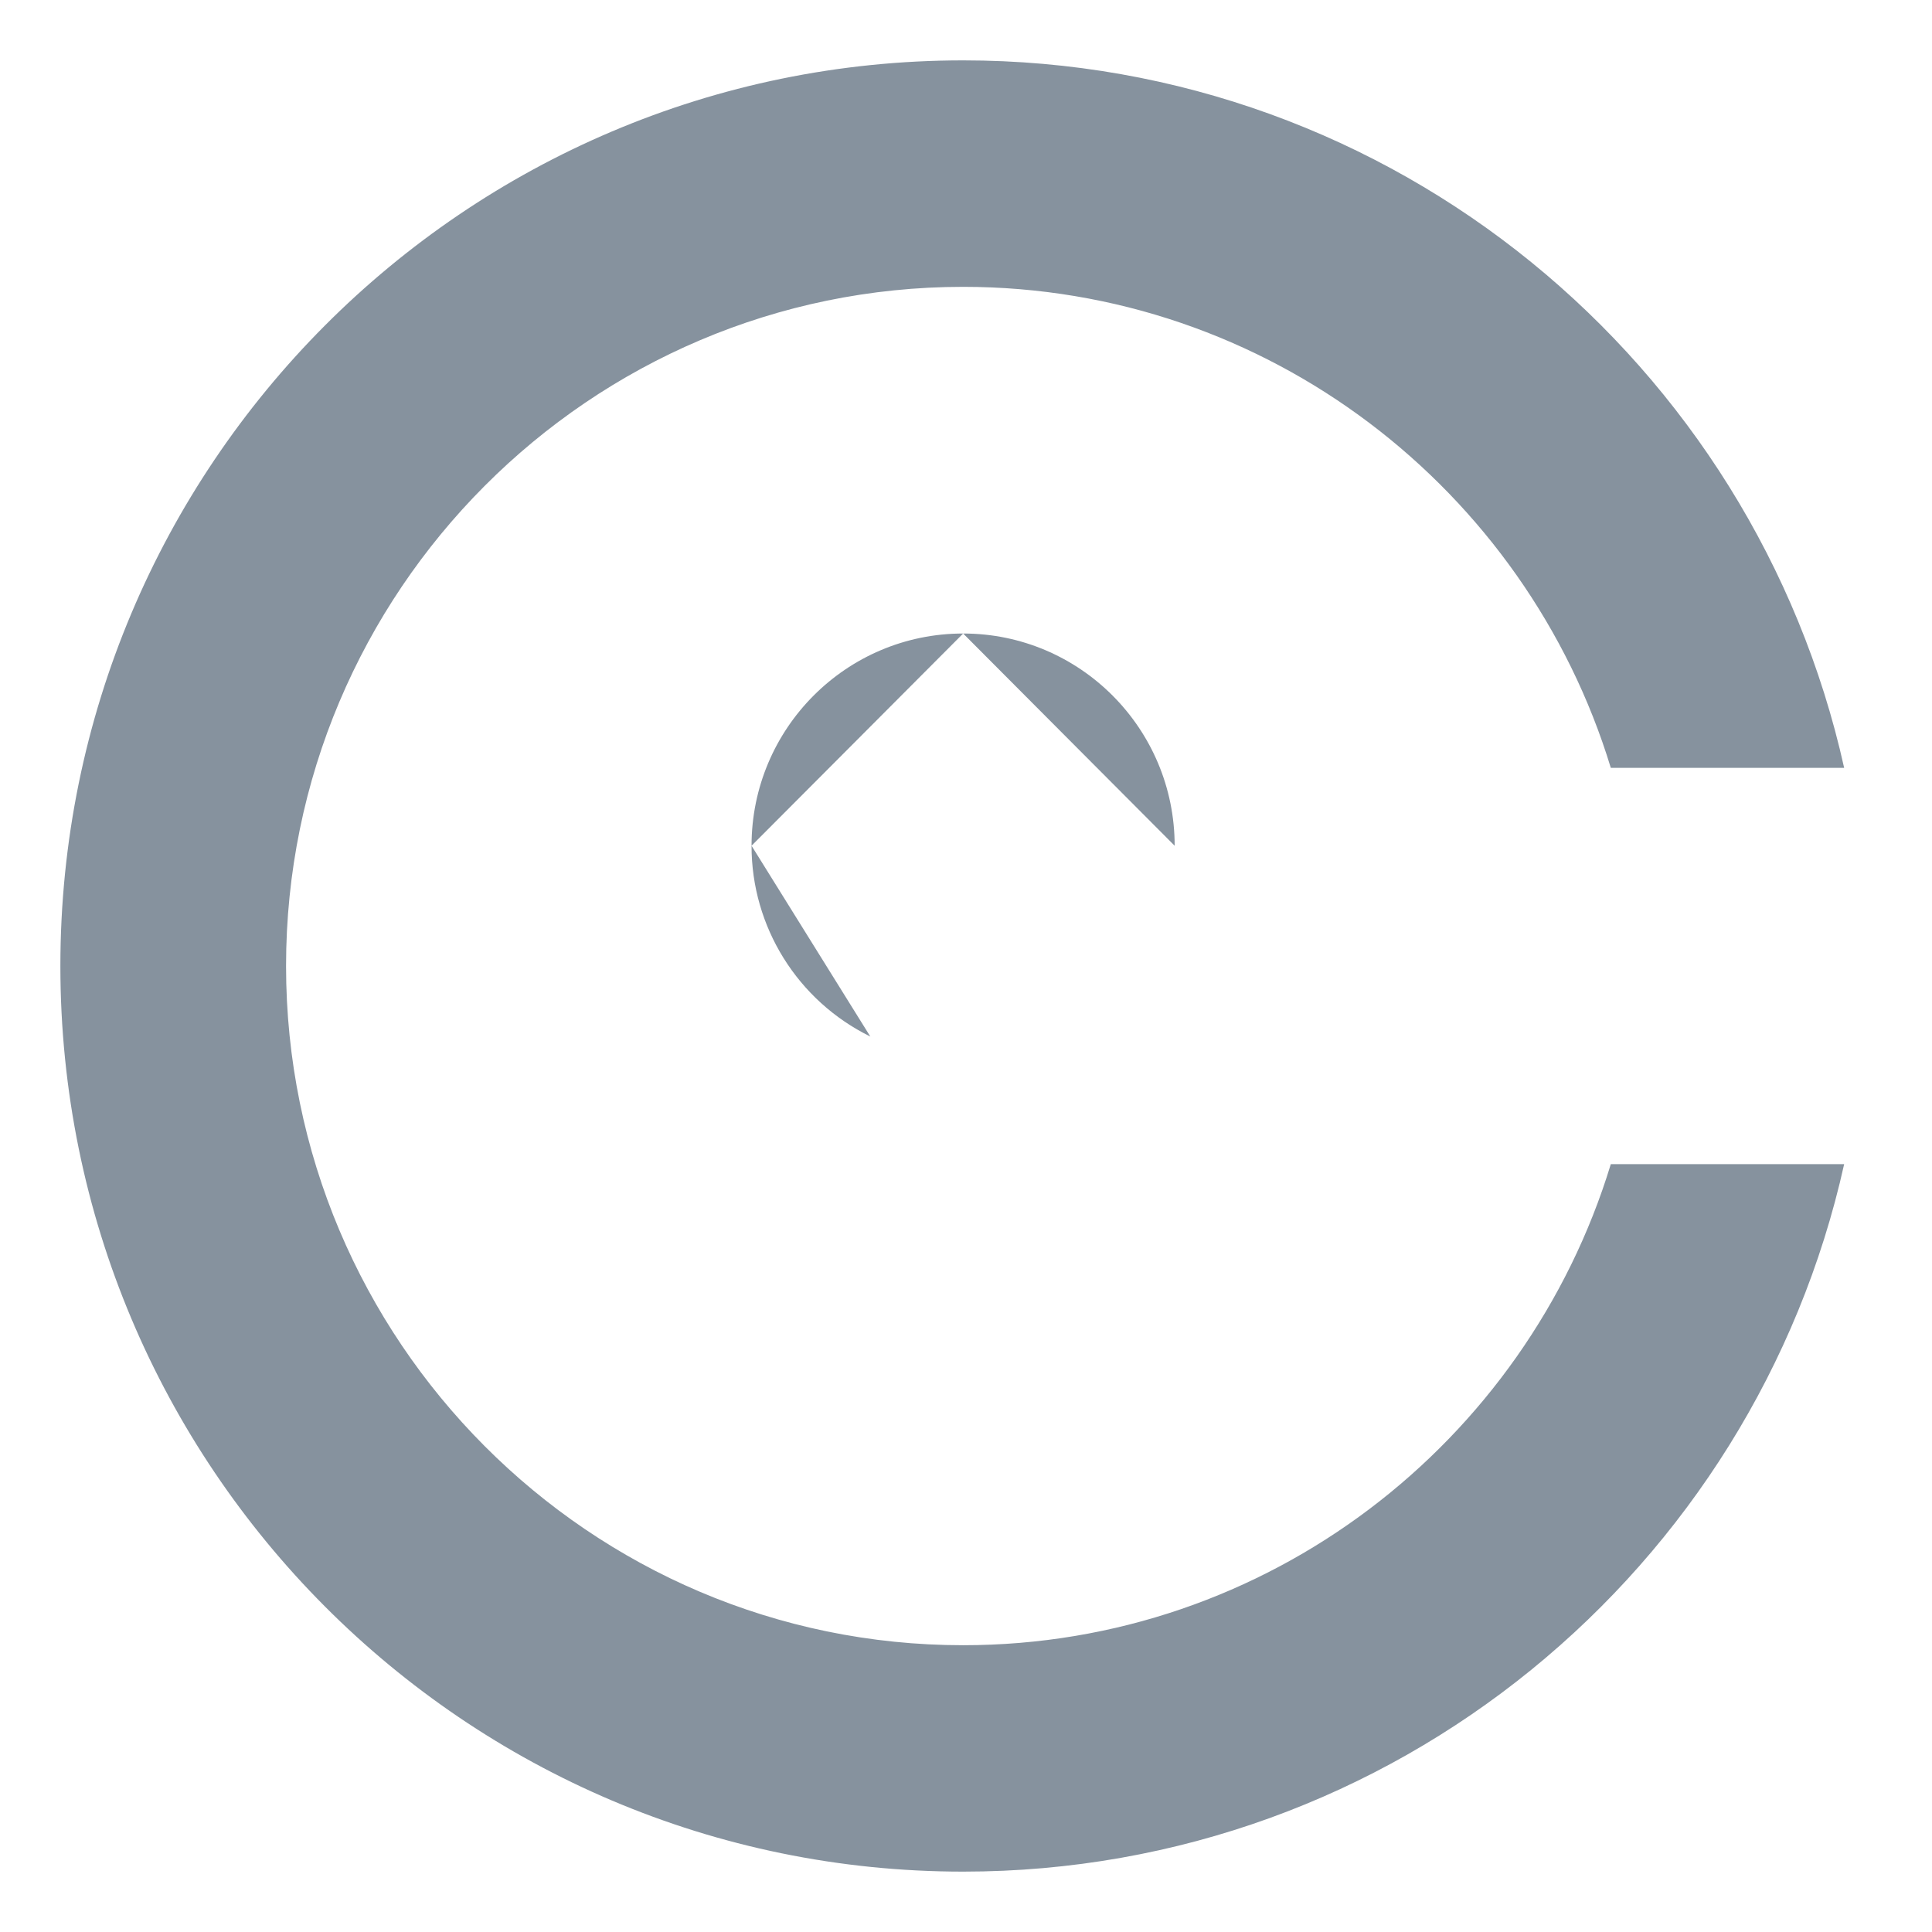
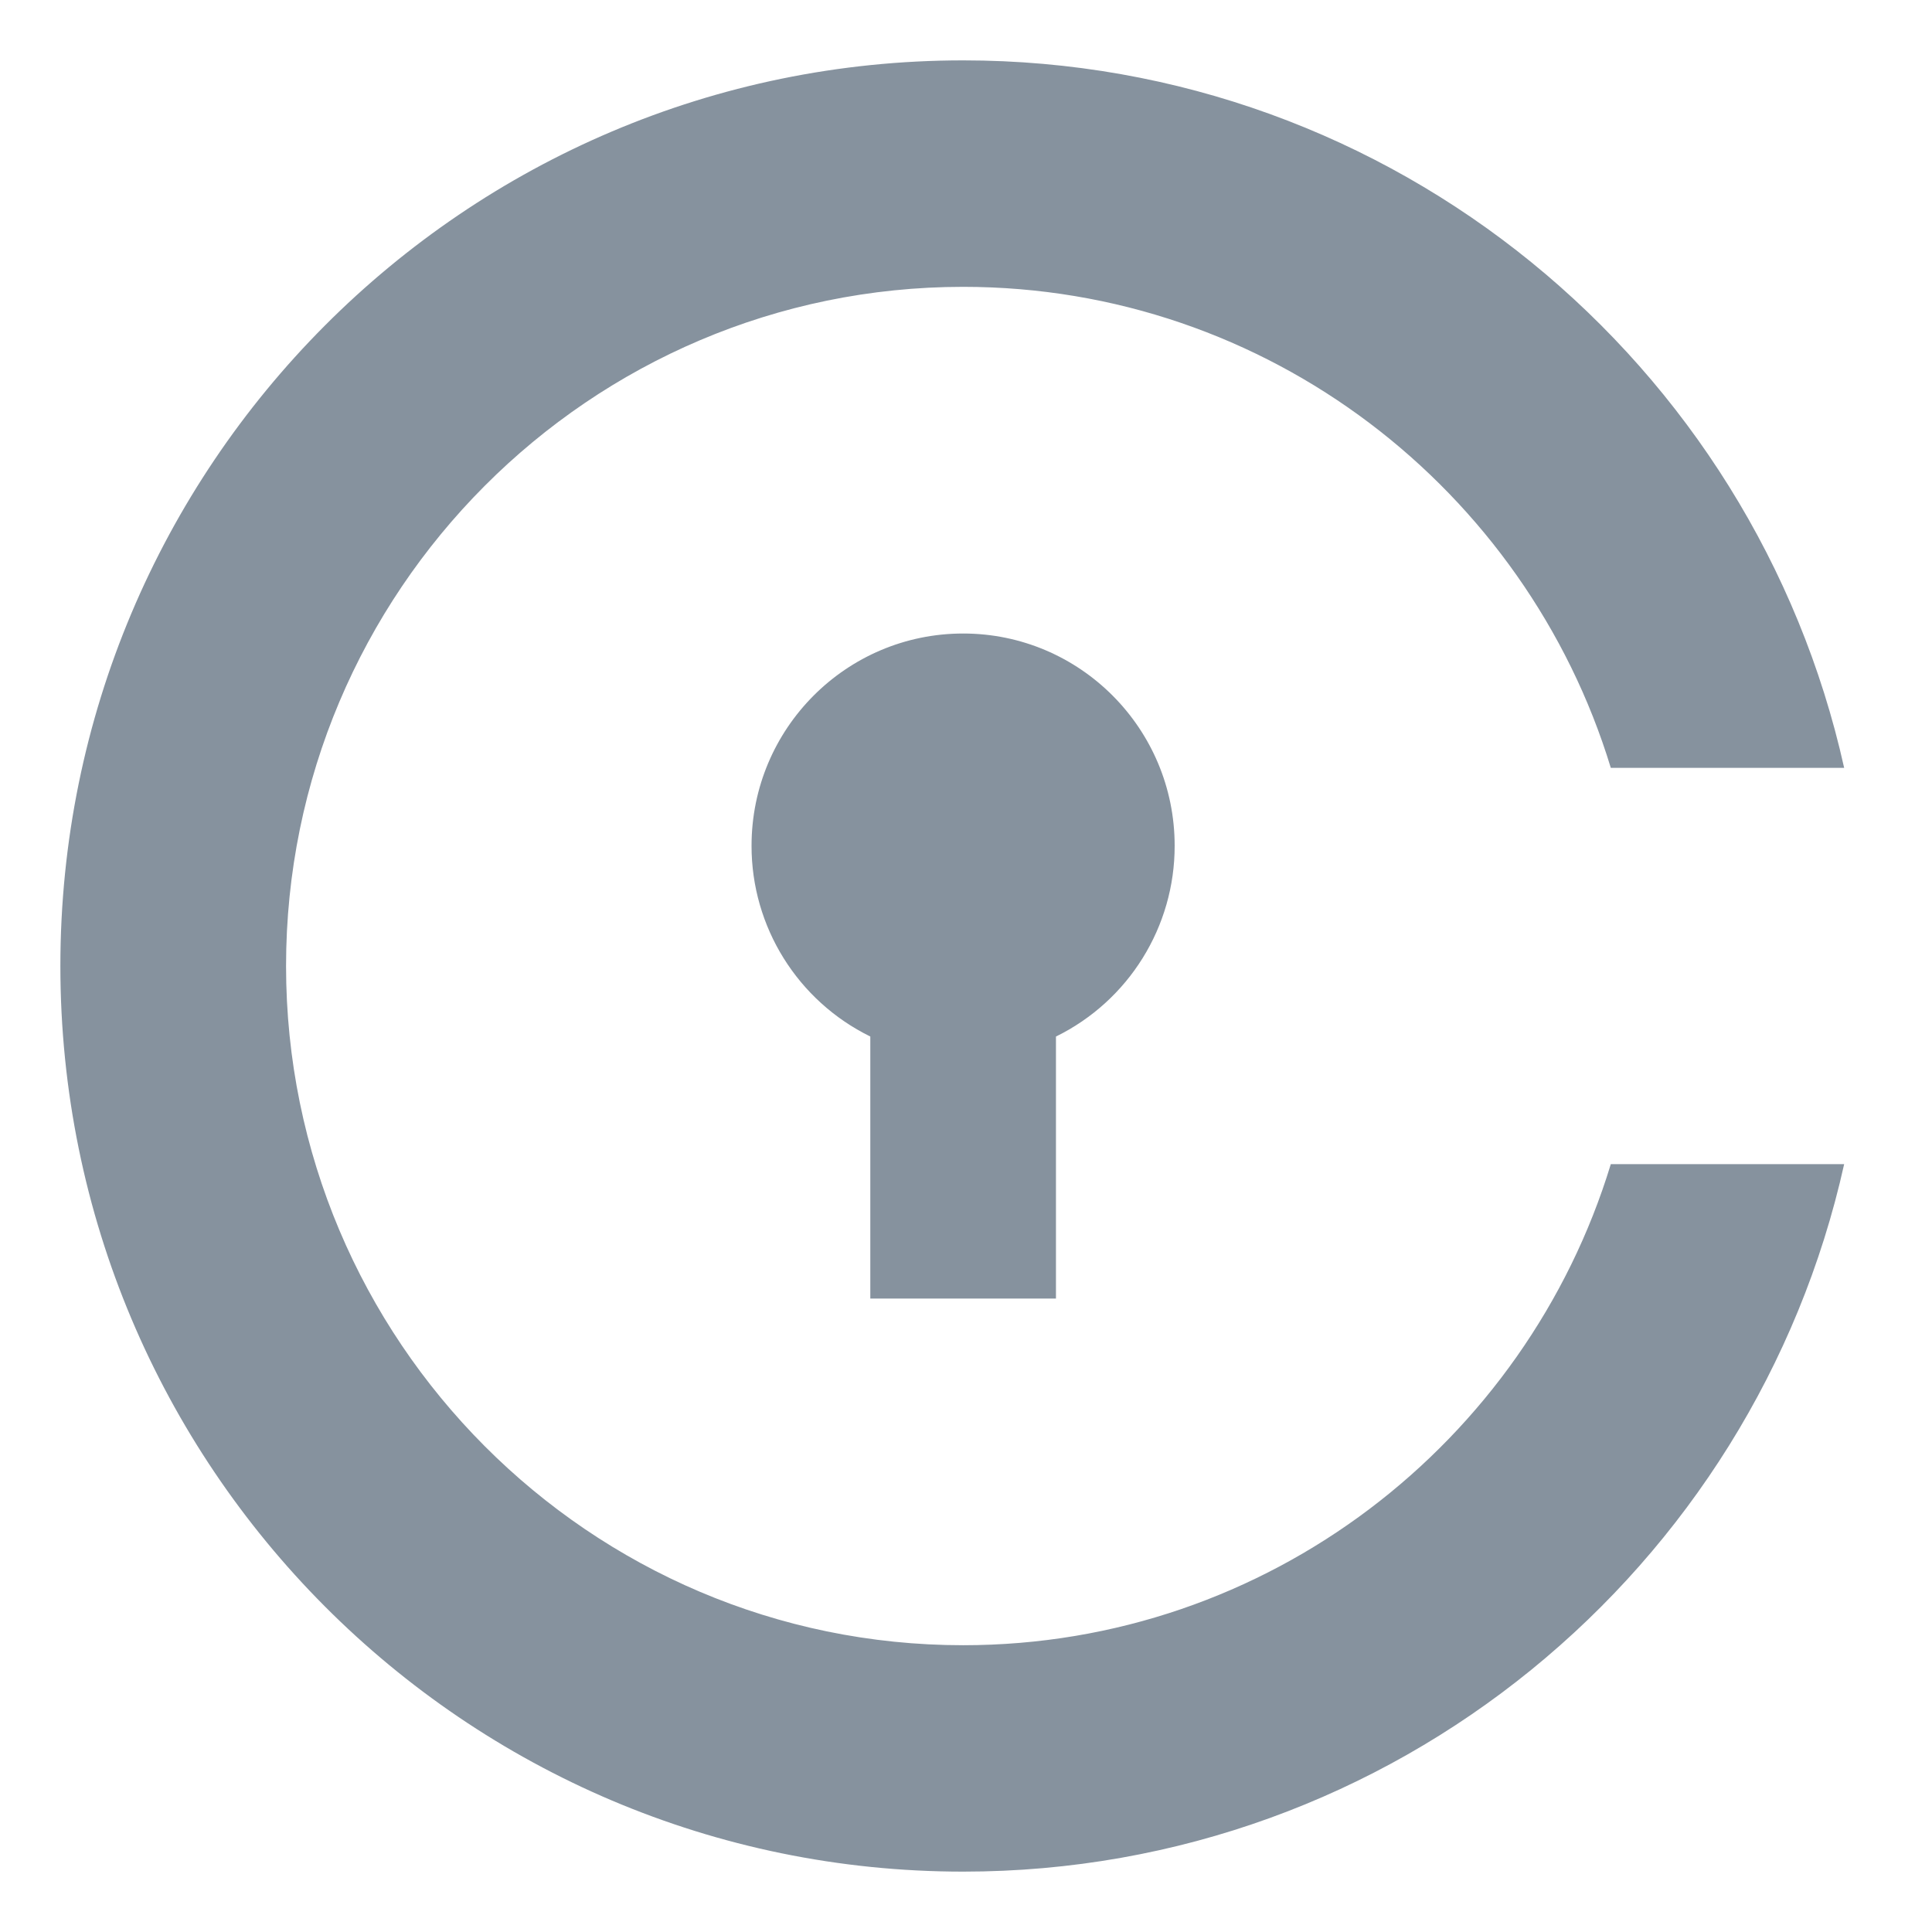
- <svg xmlns="http://www.w3.org/2000/svg" width="32" height="32" viewBox="0 0 32 32" version="1.1">
-   <g id="Canvas" fill="none">
-     <g id="Icon/civic/normal">
-       <g id="civic">
-         <path id="Shape" fill-rule="evenodd" clip-rule="evenodd" d="M 3.738 15C 3.738 21.204 8.769 26.25 14.953 26.25C 19.999 26.25 24.276 22.89 25.68 18.282L 29.545 18.282C 28.054 24.987 22.087 30 14.953 30C 6.695 30 0 23.284 0 15C 0 6.716 6.695 0 14.953 0C 22.087 0 28.054 5.013 29.545 11.718L 25.68 11.718C 24.276 7.111 19.999 3.751 14.953 3.751C 8.769 3.751 3.738 8.796 3.738 15ZM 18.456 13.008C 18.456 11.067 16.887 9.493 14.953 9.493ZM 14.953 9.493C 13.018 9.493 11.448 11.066 11.448 13.008ZM 11.448 13.008C 11.446 14.35 12.21 15.576 13.415 16.168ZM 13.415 16.168L 13.415 20.508ZM 13.415 20.508L 16.49 20.508ZM 16.49 20.508L 16.491 16.168Z" transform="translate(1 1)" fill="#86929E" />
-       </g>
+ <svg xmlns="http://www.w3.org/2000/svg" width="32px" height="32px" viewBox="0 0 32 32" version="1.1">
+   <defs />
+   <g id="Icon/civic/normal" stroke="none" stroke-width="1" fill="none" fill-rule="evenodd">
+     <g id="civic" transform="translate(1, 1)" fill="#86929E" fill-rule="nonzero">
+       <path d="M16.491,16.168 C17.695,15.576 18.458,14.35 18.456,13.008 C18.456,11.067 16.887,9.493 14.953,9.493 C13.018,9.493 11.448,11.067 11.448,13.008 C11.446,14.35 12.21,15.577 13.415,16.168 L13.415,20.508 L16.49,20.508 L16.49,16.168 M14.953,26.25 C8.769,26.25 3.738,21.204 3.738,15 C3.738,8.796 8.769,3.751 14.953,3.751 C19.999,3.751 24.276,7.111 25.68,11.718 L29.545,11.718 C28.054,5.013 22.087,0 14.953,0 C6.695,0 0,6.716 0,15 C0,23.284 6.695,30 14.953,30 C22.087,30 28.054,24.987 29.545,18.282 L25.68,18.282 C24.276,22.89 19.999,26.25 14.953,26.25" id="Shape" />
    </g>
  </g>
</svg>
